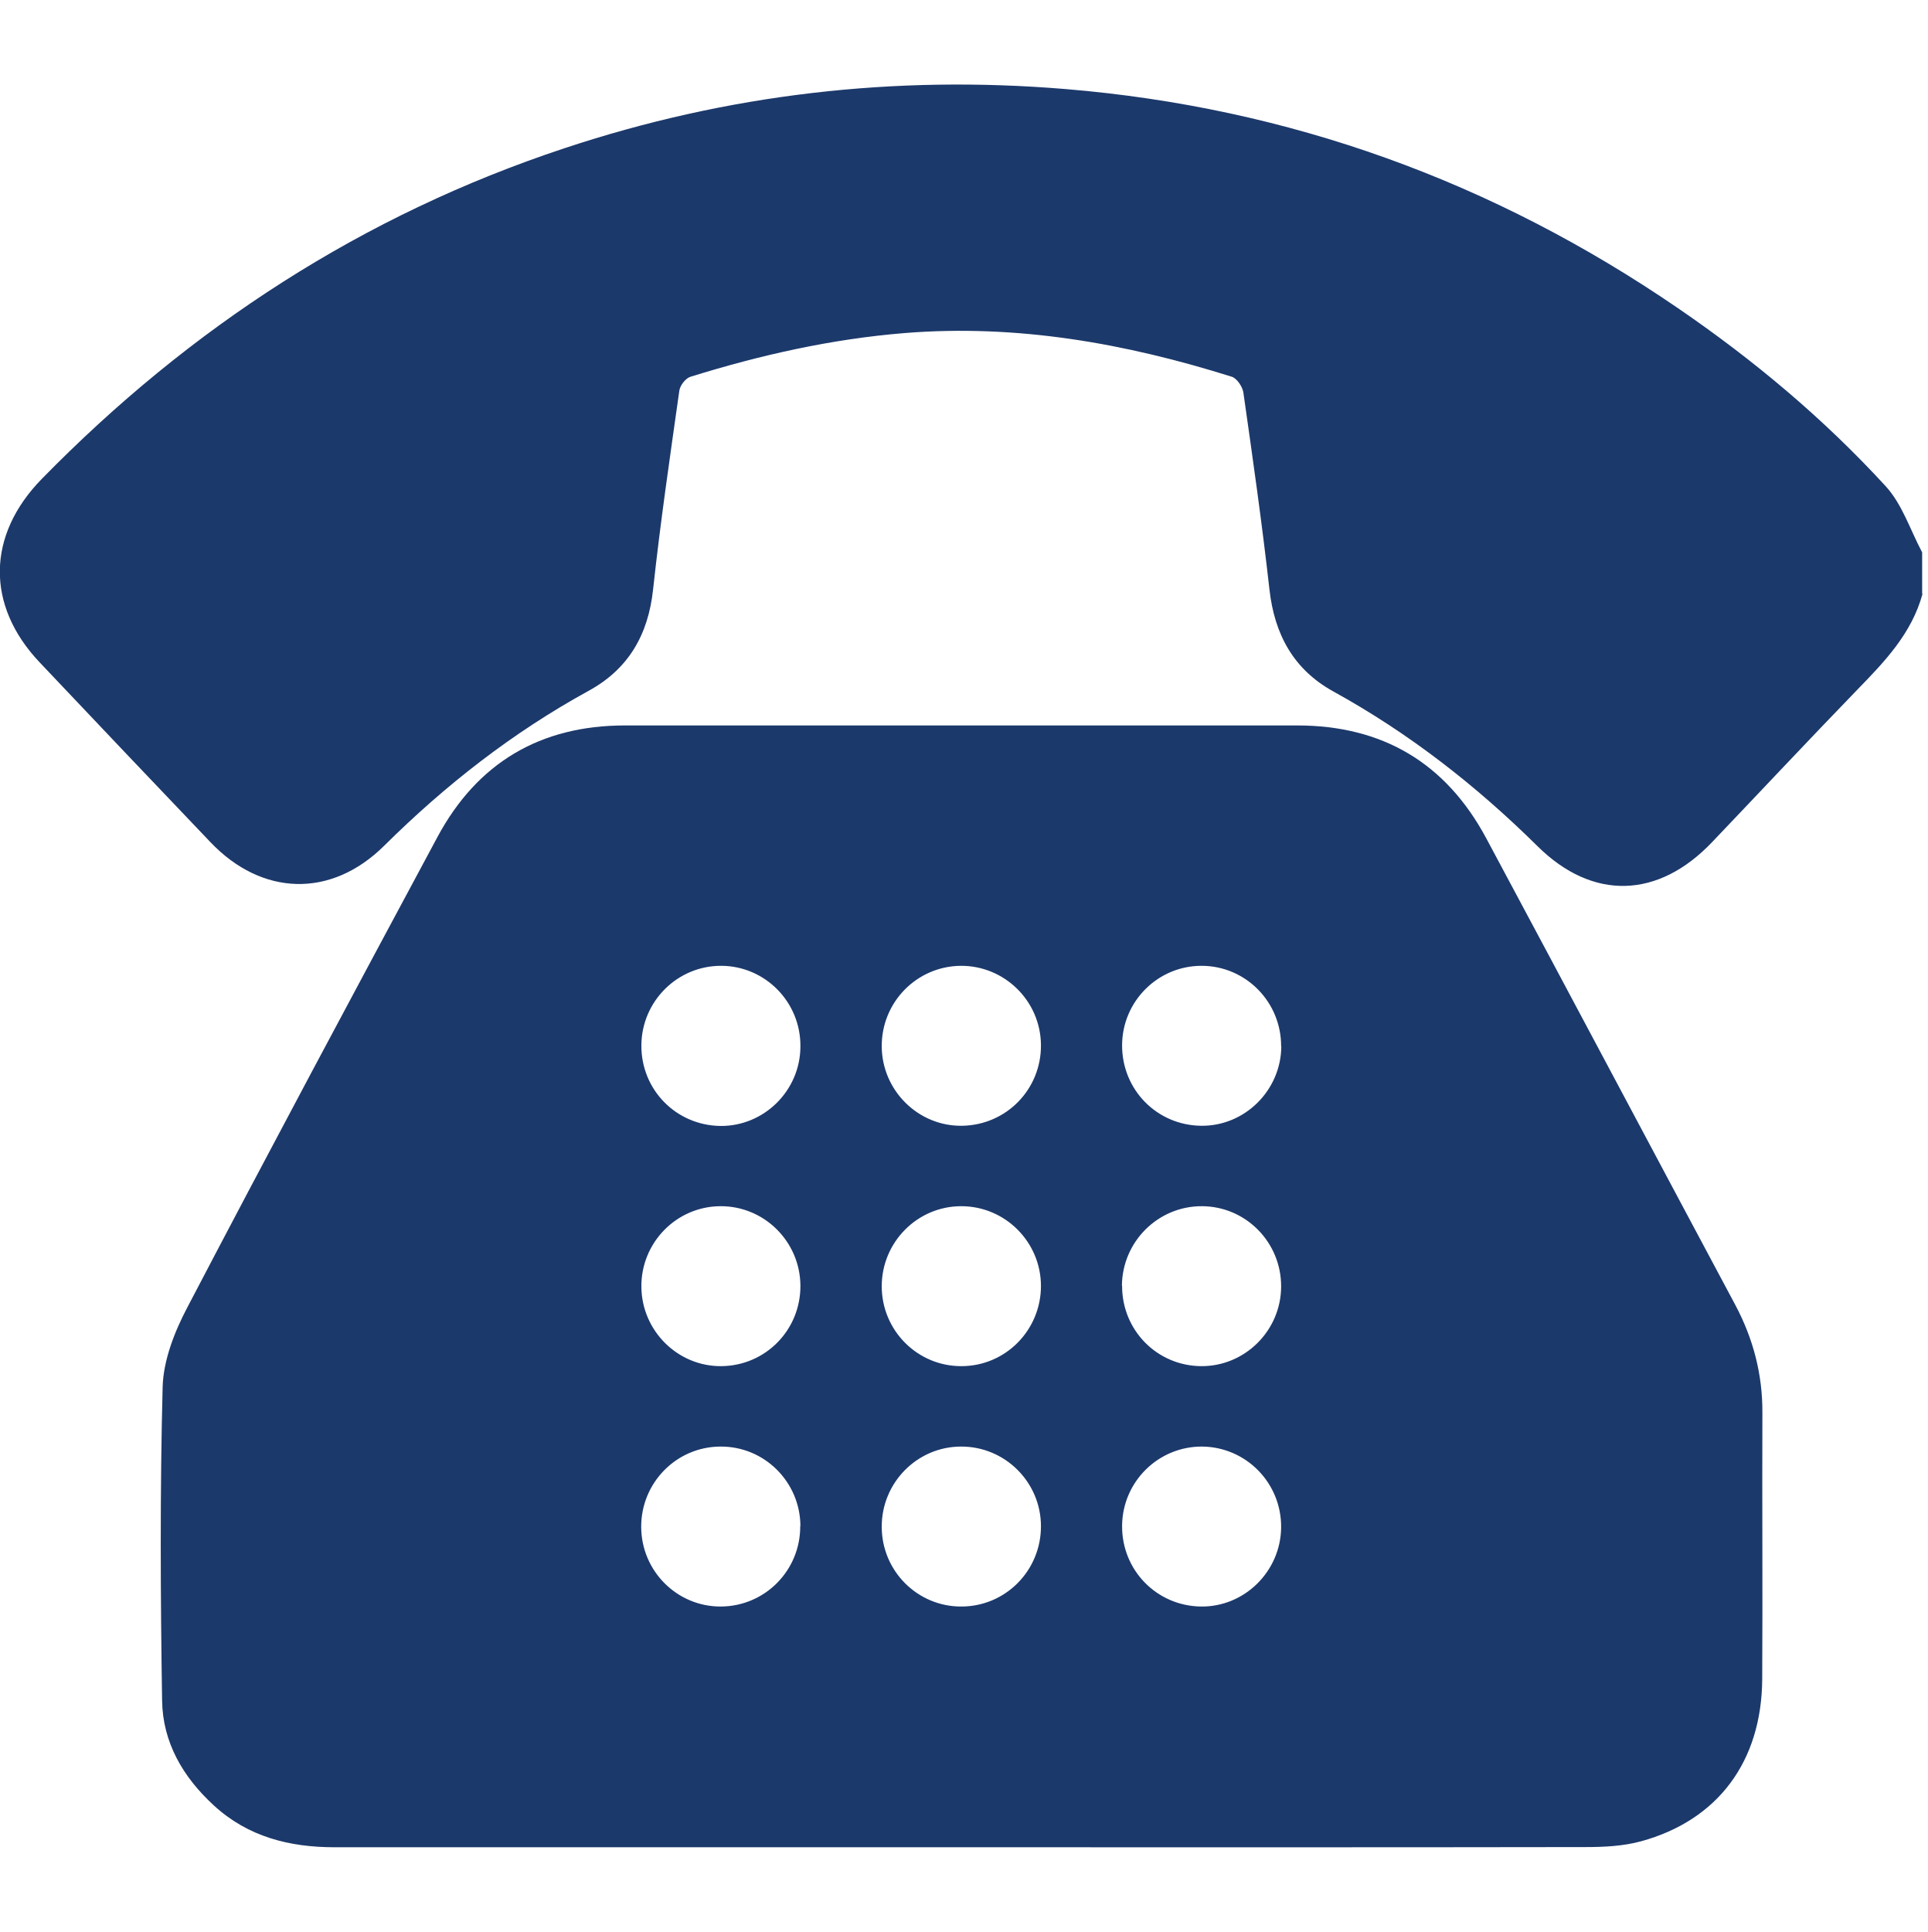
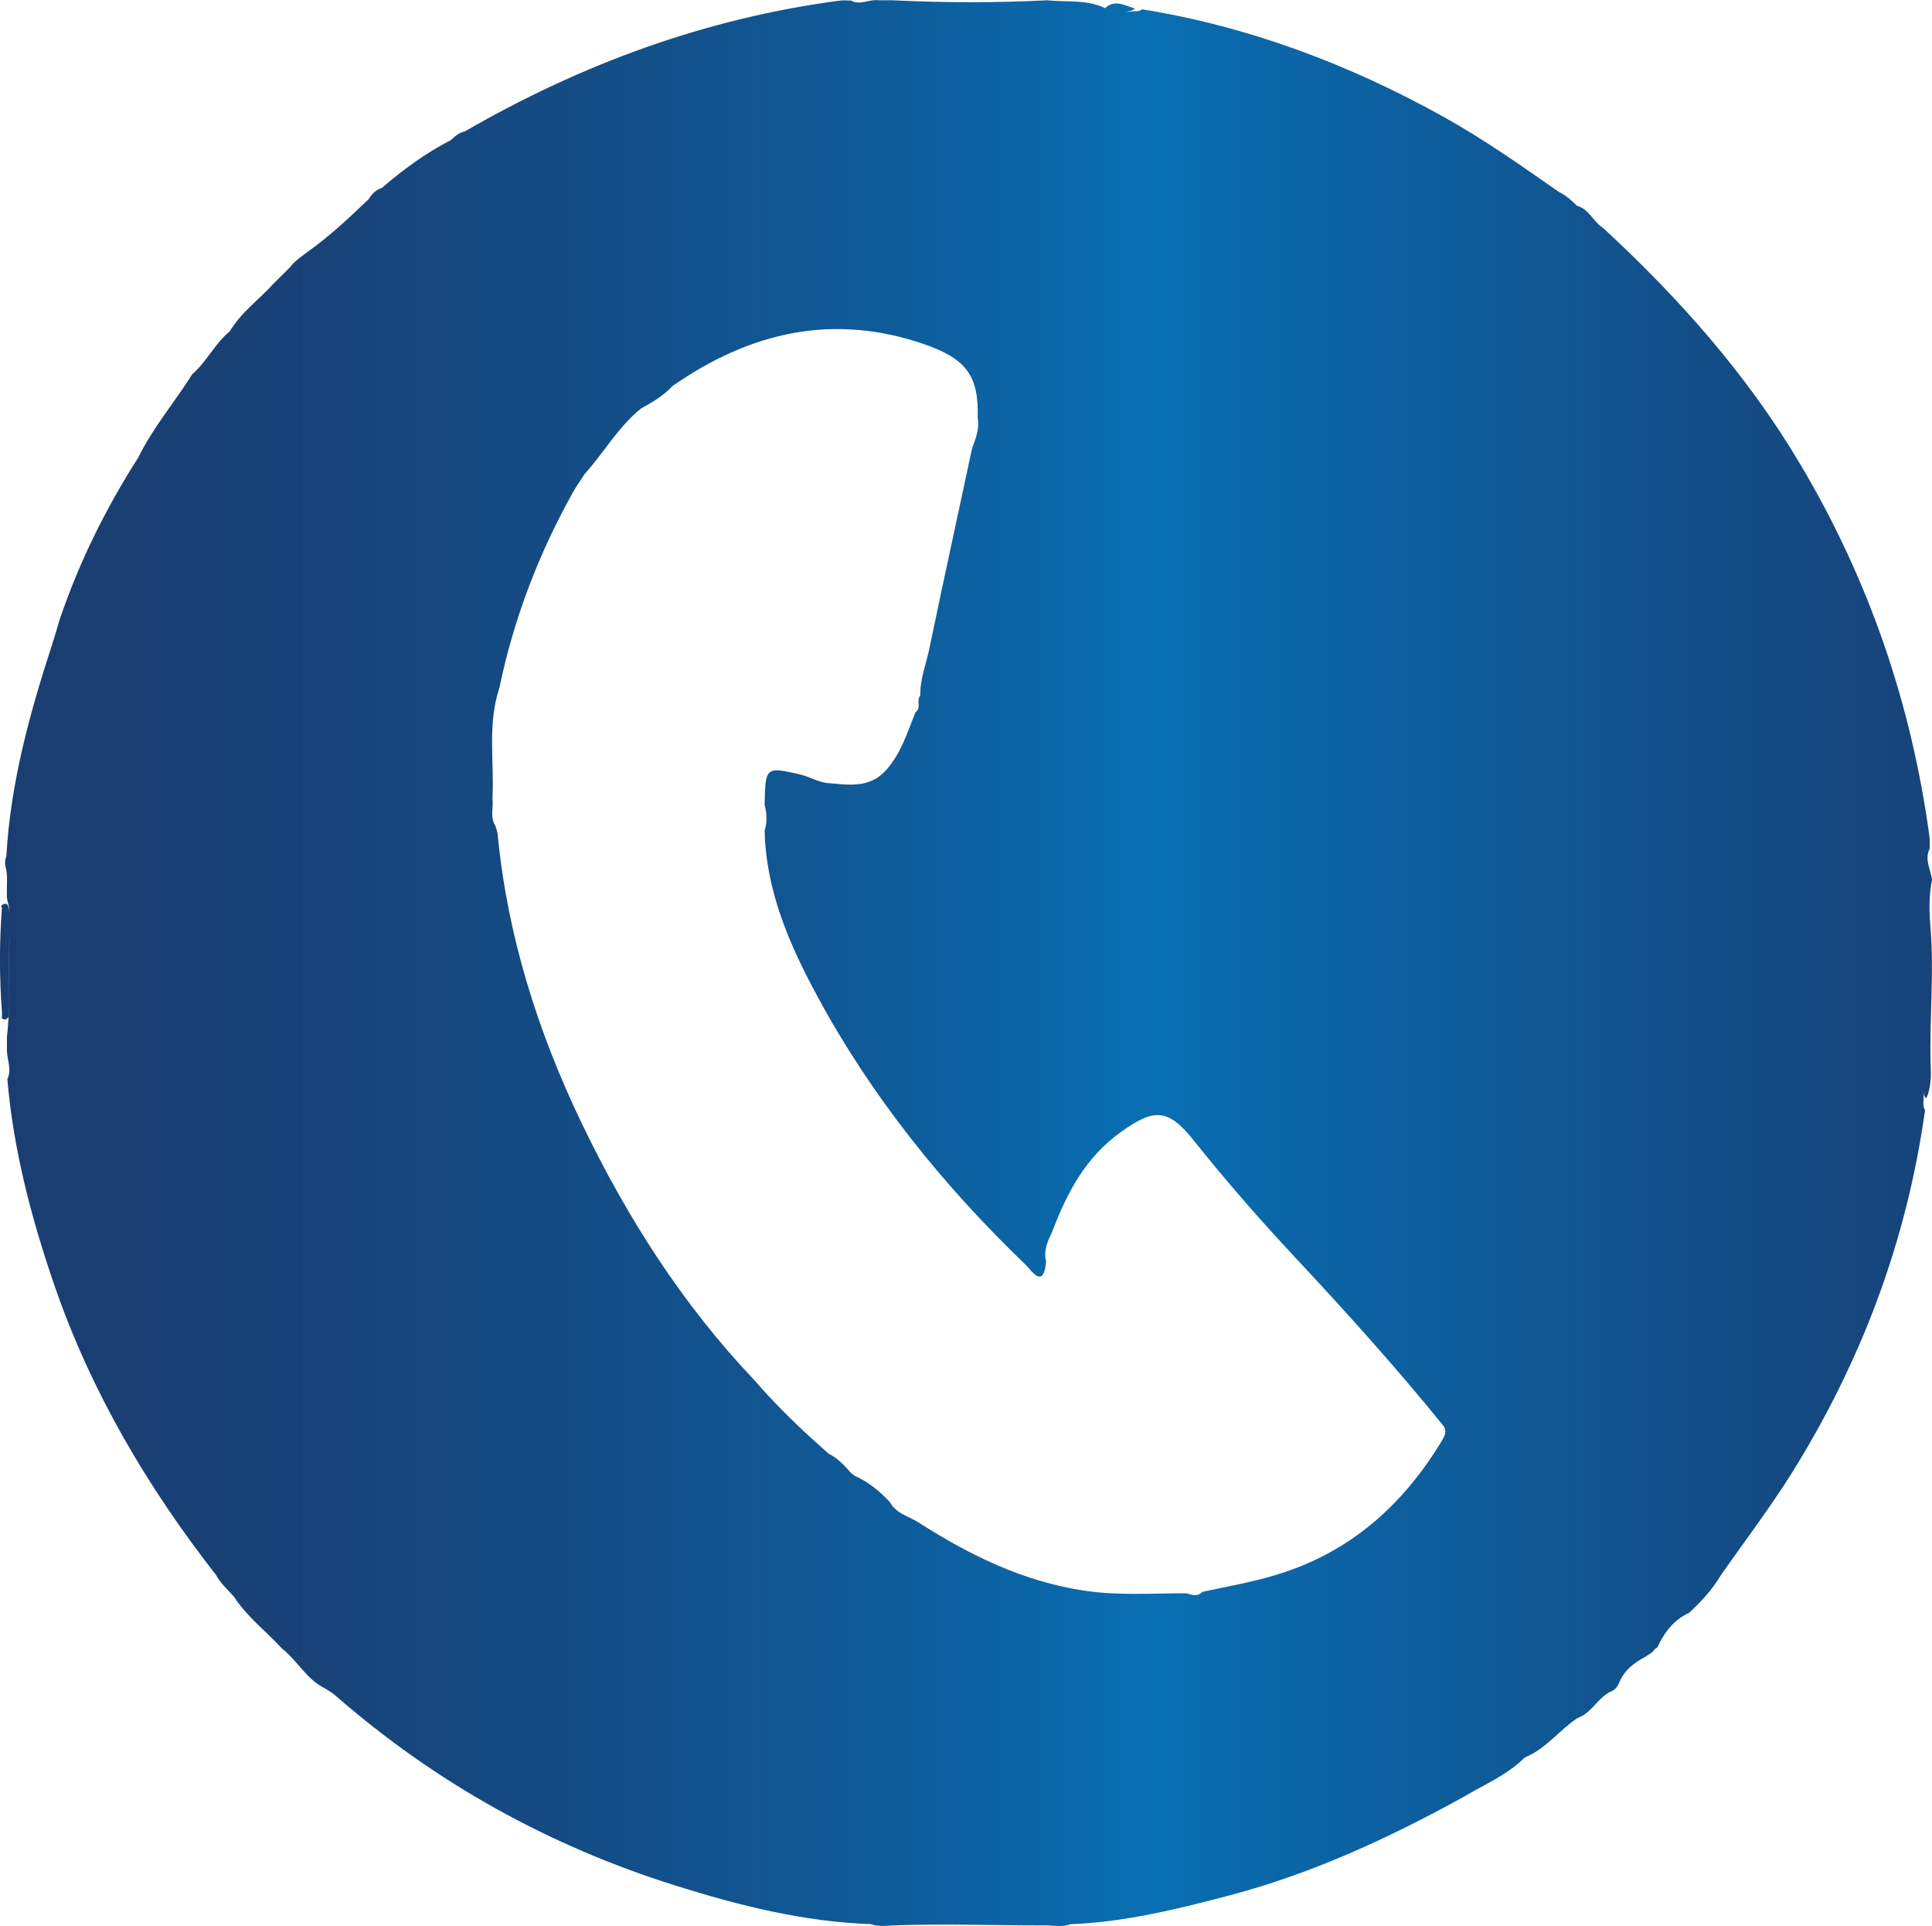
- <svg xmlns="http://www.w3.org/2000/svg" id="Capa_1" data-name="Capa 1" viewBox="0 0 107.14 107.38">
+ <svg xmlns="http://www.w3.org/2000/svg" id="Capa_1" data-name="Capa 1" viewBox="0 0 139.27 138.8">
  <defs>
    <style>
      .cls-1 {
-         fill: #1c396b;
+         fill: url(#Degradado_sin_nombre_10);
      }
    </style>
+     <linearGradient id="Degradado_sin_nombre_10" data-name="Degradado sin nombre 10" x1="163.73" y1="69.4" x2="-66.6" y2="69.4" gradientUnits="userSpaceOnUse">
+       <stop offset="0" stop-color="#1c396b" />
+       <stop offset=".07" stop-color="#193e72" />
+       <stop offset=".18" stop-color="#134e88" />
+       <stop offset=".32" stop-color="#0a68aa" />
+       <stop offset=".35" stop-color="#086fb3" />
+       <stop offset=".43" stop-color="#0e5c9a" />
+       <stop offset=".53" stop-color="#144c85" />
+       <stop offset=".63" stop-color="#184176" />
+       <stop offset=".76" stop-color="#1b3b6d" />
+       <stop offset=".95" stop-color="#1c396b" />
+     </linearGradient>
  </defs>
-   <path class="cls-1" d="m106.86,33.01c-.6,2.2-2.11,3.77-3.64,5.34-2.71,2.8-5.37,5.64-8.06,8.46-2.98,3.13-6.62,3.27-9.7.22-3.41-3.37-7.14-6.28-11.35-8.6-2.21-1.22-3.27-3.17-3.55-5.67-.41-3.66-.93-7.31-1.45-10.95-.05-.32-.36-.78-.64-.87-5.91-1.86-11.93-2.93-18.17-2.43-4.08.33-8.03,1.22-11.92,2.43-.27.08-.58.48-.62.77-.52,3.68-1.06,7.36-1.46,11.06-.27,2.51-1.37,4.42-3.59,5.63-4.21,2.31-7.94,5.22-11.35,8.6-2.96,2.94-6.81,2.81-9.67-.2-3.17-3.32-6.33-6.65-9.49-9.99-3-3.17-2.93-7.07.12-10.19,8.24-8.42,17.85-14.67,29.05-18.38,9.06-3.01,18.35-4.08,27.86-3.29,12.43,1.03,23.76,5.14,34.04,12.18,4.21,2.88,8.1,6.14,11.54,9.89.92,1,1.37,2.44,2.03,3.68v2.3Z" />
-   <path class="cls-1" d="m53.35,102.67c-11.58,0-23.17,0-34.75,0-2.51,0-4.82-.58-6.72-2.33-1.71-1.57-2.84-3.5-2.87-5.83-.09-5.81-.12-11.62.03-17.42.04-1.49.66-3.07,1.37-4.42,4.57-8.74,9.23-17.44,13.9-26.14,2.22-4.14,5.73-6.21,10.43-6.21,12.45,0,24.91,0,37.36,0,4.75,0,8.27,2.09,10.51,6.27,4.63,8.64,9.22,17.29,13.84,25.93,1,1.88,1.52,3.86,1.51,5.99-.02,4.94.02,9.88-.01,14.82-.03,4.57-2.46,7.84-6.74,9.01-.99.27-2.06.32-3.09.32-11.58.02-23.17.01-34.75.01Zm-8.86-44.51c.02-2.46-1.95-4.46-4.38-4.48-2.44-.02-4.44,1.96-4.46,4.41-.02,2.47,1.92,4.45,4.38,4.49,2.43.03,4.45-1.96,4.46-4.41Zm26.72,0c.01-2.46-1.95-4.46-4.39-4.48-2.44-.02-4.44,1.96-4.45,4.41-.01,2.47,1.93,4.45,4.39,4.48,2.43.03,4.44-1.97,4.46-4.41Zm-26.72,13.29c-.02-2.45-2.02-4.43-4.46-4.41-2.44.02-4.4,2.03-4.38,4.48.02,2.45,2.03,4.44,4.46,4.41,2.45-.03,4.4-2.02,4.38-4.49Zm17.88.01c-.01,2.47,1.94,4.45,4.39,4.47,2.43.02,4.44-1.97,4.45-4.42.01-2.46-1.96-4.46-4.4-4.47-2.44-.01-4.43,1.97-4.45,4.42Zm-17.88,13.36c-.01-2.45-2-4.44-4.45-4.42-2.44.01-4.41,2.01-4.4,4.47.01,2.46,2.01,4.44,4.44,4.42,2.45-.02,4.41-2.01,4.4-4.47Zm26.72.07c.02-2.46-1.94-4.46-4.38-4.49-2.44-.02-4.44,1.95-4.46,4.4-.02,2.47,1.92,4.45,4.37,4.49,2.43.04,4.45-1.96,4.47-4.4Zm-13.35-26.81c-.02-2.45-2.03-4.42-4.47-4.4-2.44.03-4.4,2.03-4.38,4.49.02,2.45,2.04,4.44,4.47,4.4,2.46-.04,4.4-2.03,4.38-4.49Zm0,13.4c0-2.45-1.99-4.44-4.43-4.44-2.44,0-4.42,2-4.42,4.45,0,2.46,1.99,4.45,4.43,4.44,2.45,0,4.42-2,4.42-4.46Zm0,13.35c0-2.45-2-4.44-4.44-4.43-2.44,0-4.42,2.01-4.41,4.46,0,2.46,2,4.45,4.44,4.43,2.45-.01,4.41-2,4.41-4.46Z" />
+   <path class="cls-1" d="m139.15,66.67c-.1-1.11-.09-2.18.12-3.26-.09-.74-.56-1.45-.17-2.23,0-.31.02-.63-.02-.93-1.3-9.53-4.36-18.45-9.27-26.73-3.83-6.47-8.76-12.02-14.25-17.09-.71-.44-1.01-1.37-1.89-1.6h0c-.38-.39-.78-.74-1.27-.98-2.73-1.9-5.44-3.82-8.36-5.44-6.81-3.78-13.99-6.49-21.7-7.74-.31.25-.69.06-1.2.23.32-.16.56-.09.65-.3-.71-.19-1.42-.68-2.13-.01-1.33-.65-2.78-.42-4.17-.57-3.72.19-7.44.18-11.15,0-.35,0-.7,0-1.04,0-.65-.09-1.29.39-1.95.02-.26,0-.52-.03-.78,0-9.67,1.27-18.64,4.57-27.06,9.43-.41.09-.71.34-1,.62h.01c-1.82.93-3.45,2.13-5,3.46-.43.13-.72.44-.95.81-1.44,1.38-2.89,2.74-4.53,3.89-.39.31-.82.58-1.12,1-.4.39-.79.79-1.19,1.18-1.04,1.16-2.36,2.08-3.17,3.46-1.08.87-1.65,2.18-2.7,3.08-1.27,2.02-2.84,3.86-3.9,6.02h0c-2.34,3.66-4.26,7.54-5.66,11.67-.18.6-.35,1.2-.54,1.79-1.62,4.96-3,9.98-3.3,15.23-.08.23-.12.47-.08.71.21.69.09,1.39.12,2.09-.06.47.3.93.1,1.41.1-.24.05-.48-.08-.71-.14-.06-.27-.04-.39.07-.06.07-.06.13.01.18-.19,2.5-.19,5,0,7.5,0,.16,0,.32-.01.48.19.12.35.08.48-.1.11-2.01-.04-4.02.09-6.02-.14,2.47.09,4.96-.2,7.43,0,.27,0,.54,0,.81-.05.76.39,1.5.03,2.26.44,5.13,1.74,10.06,3.41,14.91,2.64,7.63,6.68,14.48,11.63,20.82.33.61.84,1.06,1.3,1.57.93,1.45,2.31,2.48,3.45,3.73,1.12.87,1.78,2.24,3.11,2.88.26.17.54.32.77.53,7.2,6.28,15.38,10.82,24.49,13.68,4.58,1.44,9.24,2.61,14.08,2.78.55.19,1.11.12,1.67.09,3.69-.13,7.37.01,11.06,0,.55.03,1.11.12,1.65-.08,3.94-.16,7.73-1.09,11.51-2.09,5.94-1.57,11.47-4.13,16.82-7.08,1.51-.9,3.16-1.58,4.43-2.85,1.51-.61,2.47-1.95,3.78-2.83h-.01c1.09-.36,1.53-1.58,2.58-1.99.25-.15.38-.39.49-.65.36-.81,1-1.33,1.76-1.73.27-.2.61-.32.79-.63.22-.08.26-.29.35-.47.49-.93,1.14-1.69,2.11-2.13.88-.81,1.68-1.68,2.29-2.71,1.69-2.42,3.49-4.78,5.06-7.28,5.05-8.06,8.34-16.8,9.66-26.24-.2-.31-.09-.66-.11-1-.01-.13.03-.24.16-.3-.23.17-.11.31.04.45.35-.79.35-1.63.31-2.47-.09-3.33.27-6.66-.02-9.99Zm-35.17,37.11c-2.84,4.72-6.69,8.16-12.07,9.76-1.73.52-3.49.82-5.24,1.2-.35.37-.75.22-1.15.1-2.44,0-4.88.18-7.31-.18-4.4-.65-8.3-2.55-11.99-4.92-.7-.45-1.62-.63-2.06-1.46-.74-.79-1.56-1.47-2.56-1.91-.09-.08-.19-.15-.28-.23-.47-.52-.93-1.05-1.58-1.35-.2-.18-.41-.37-.61-.55-1.68-1.49-3.29-3.07-4.76-4.77-5.18-5.45-9.17-11.72-12.42-18.47-3.18-6.62-5.38-13.55-6.08-20.9-.02-.2-.11-.4-.17-.6-.39-.61-.12-1.28-.2-1.92.14-2.67-.38-5.38.5-8,1.03-4.98,2.83-9.67,5.31-14.11.25-.45.56-.87.84-1.31,1.32-1.46,2.3-3.19,3.8-4.5l.27-.22c.81-.45,1.61-.92,2.25-1.61,5.59-3.9,11.61-5.3,18.21-3,3.01,1.05,3.88,2.3,3.8,5.29.13.77-.13,1.47-.4,2.17-1.03,4.83-2.09,9.65-3.09,14.48-.23,1.11-.68,2.19-.65,3.36-.31.35.1.9-.34,1.2-.59,1.43-1.01,2.9-2.08,4.13-1.24,1.43-2.83,1.09-4.29.98-.6-.05-1.3-.47-2-.63-2.43-.55-2.46-.54-2.51,2.22.17.62.19,1.24,0,1.86.1,4.35,1.8,8.22,3.81,11.94,3.93,7.26,9.06,13.62,14.99,19.32.43.41,1.3,1.85,1.49-.22-.2-.77.1-1.44.42-2.1,1.06-2.82,2.41-5.4,4.96-7.23,2.38-1.71,3.41-1.73,5.26.6,2.31,2.9,4.75,5.69,7.28,8.4,3.66,3.92,7.25,7.89,10.62,12.05.35.36.28.73.03,1.11Z" />
</svg>
